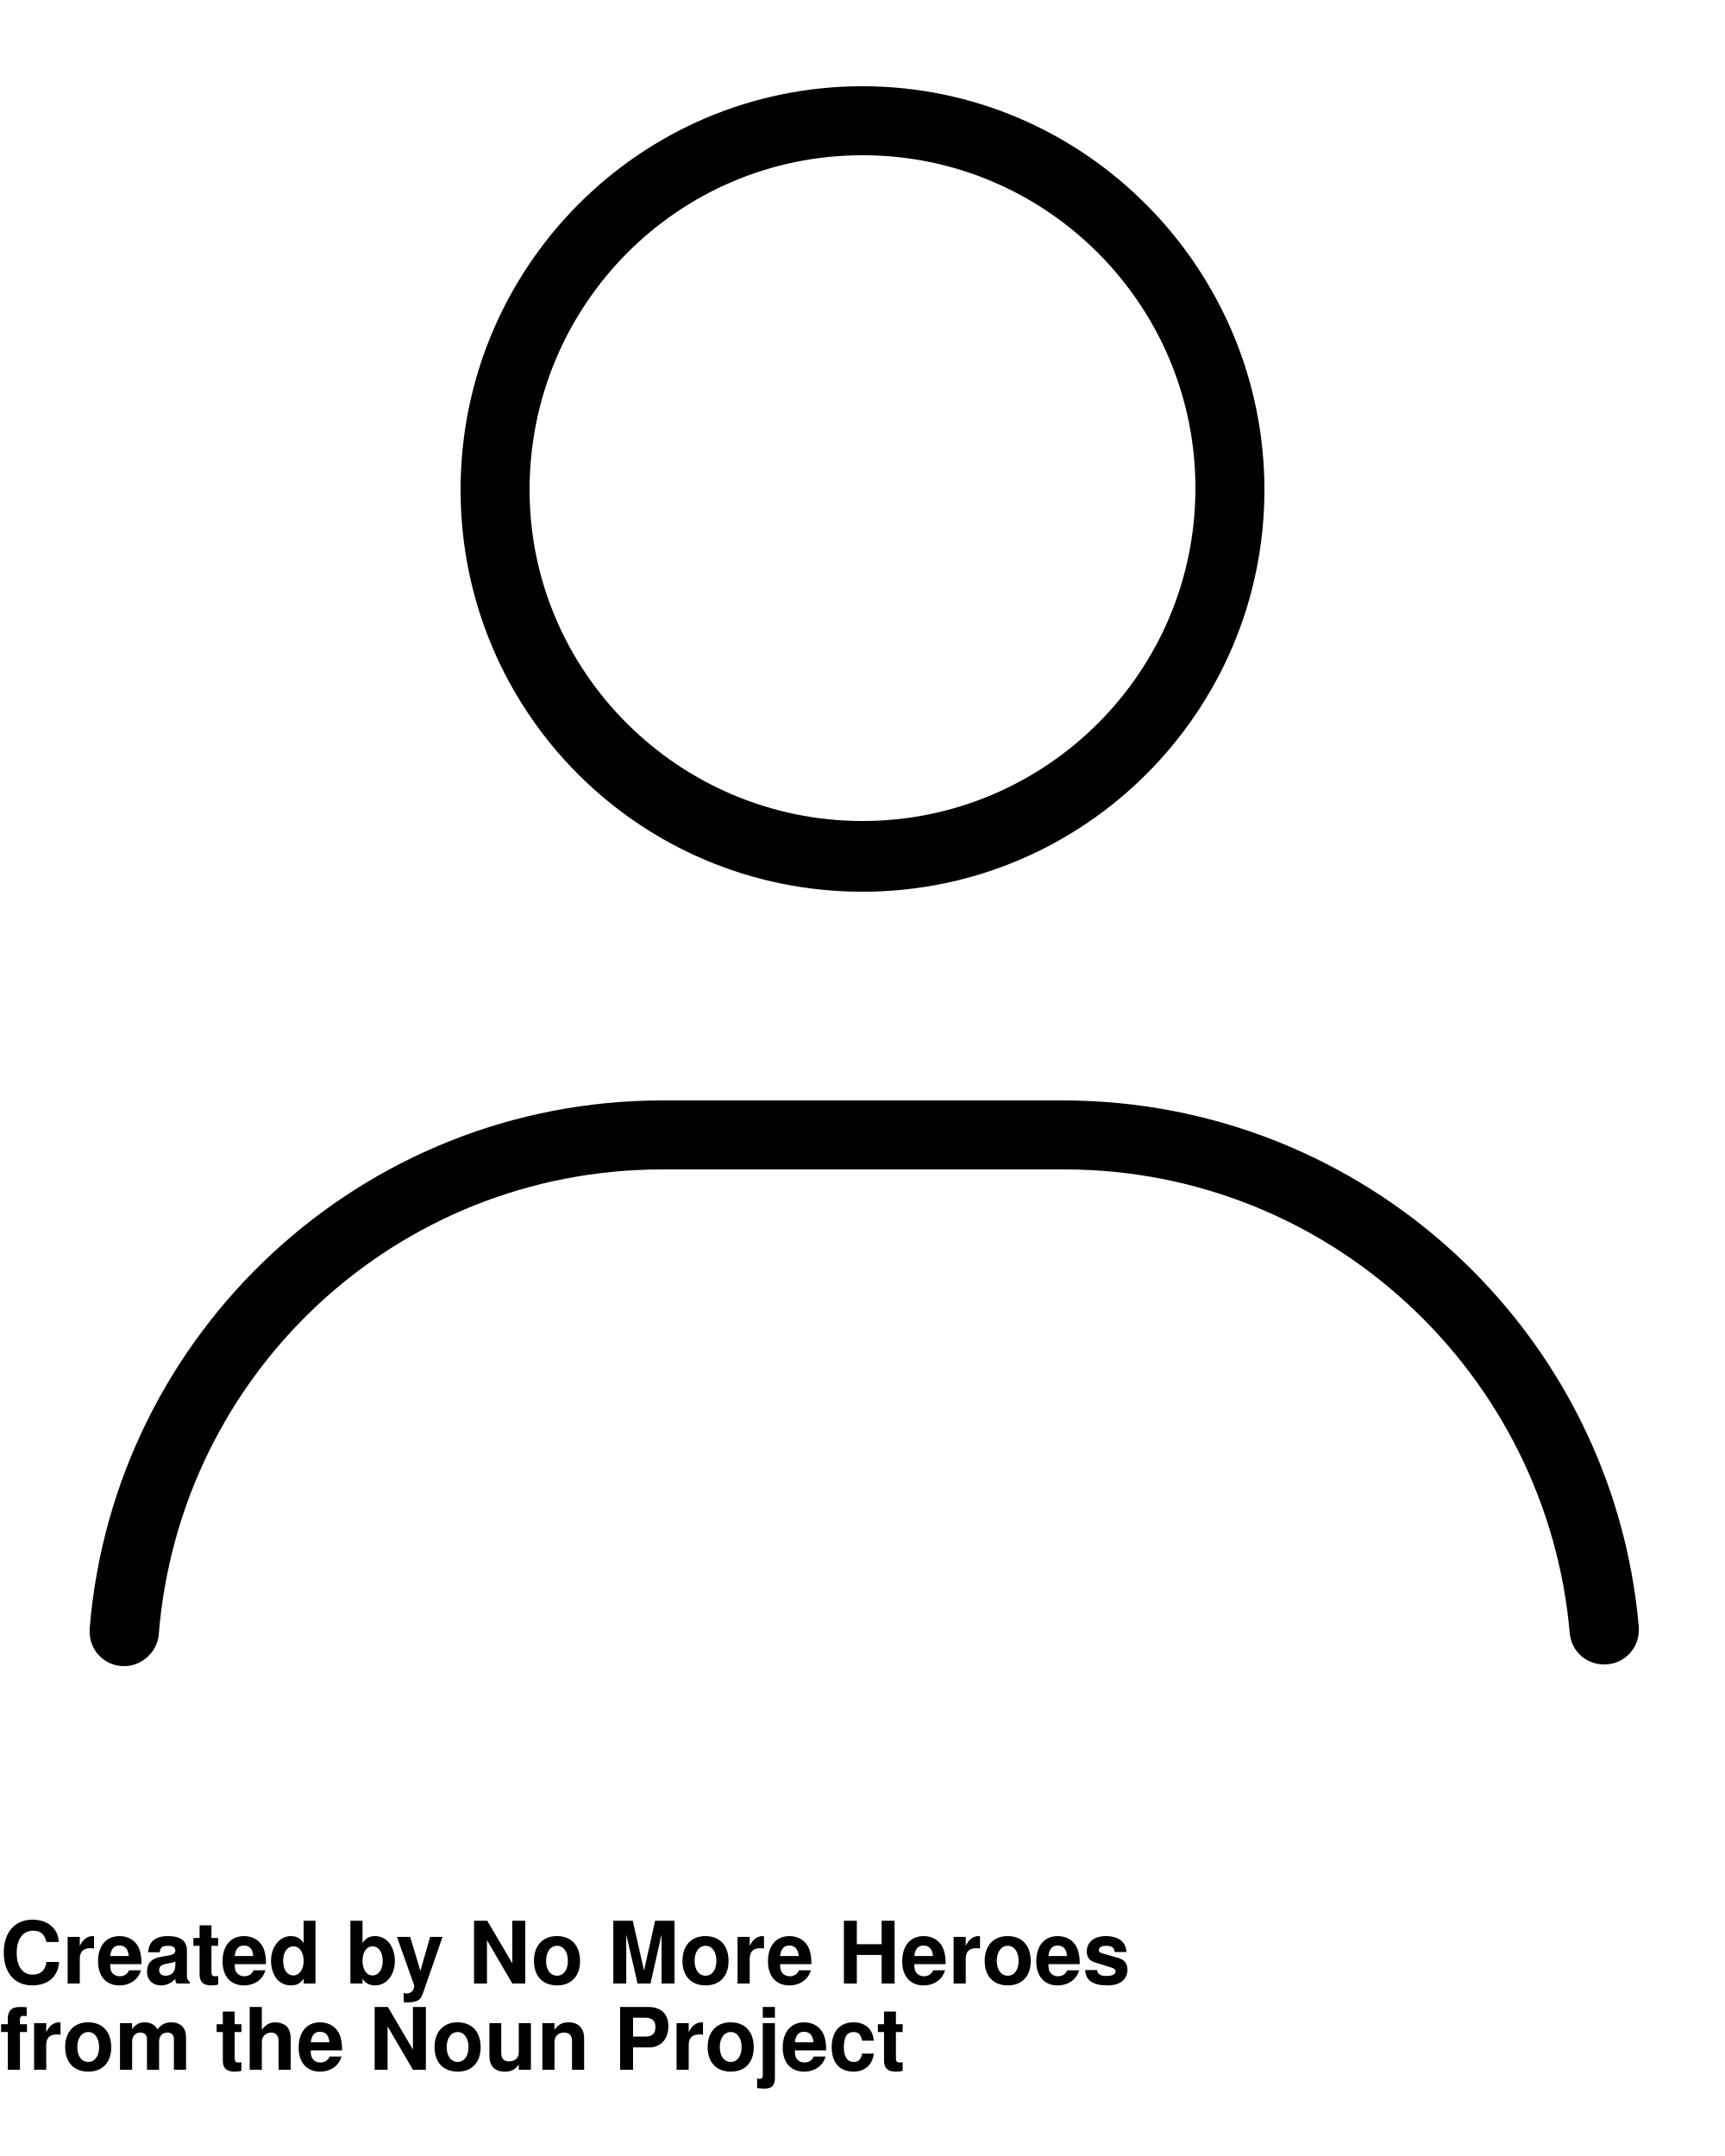
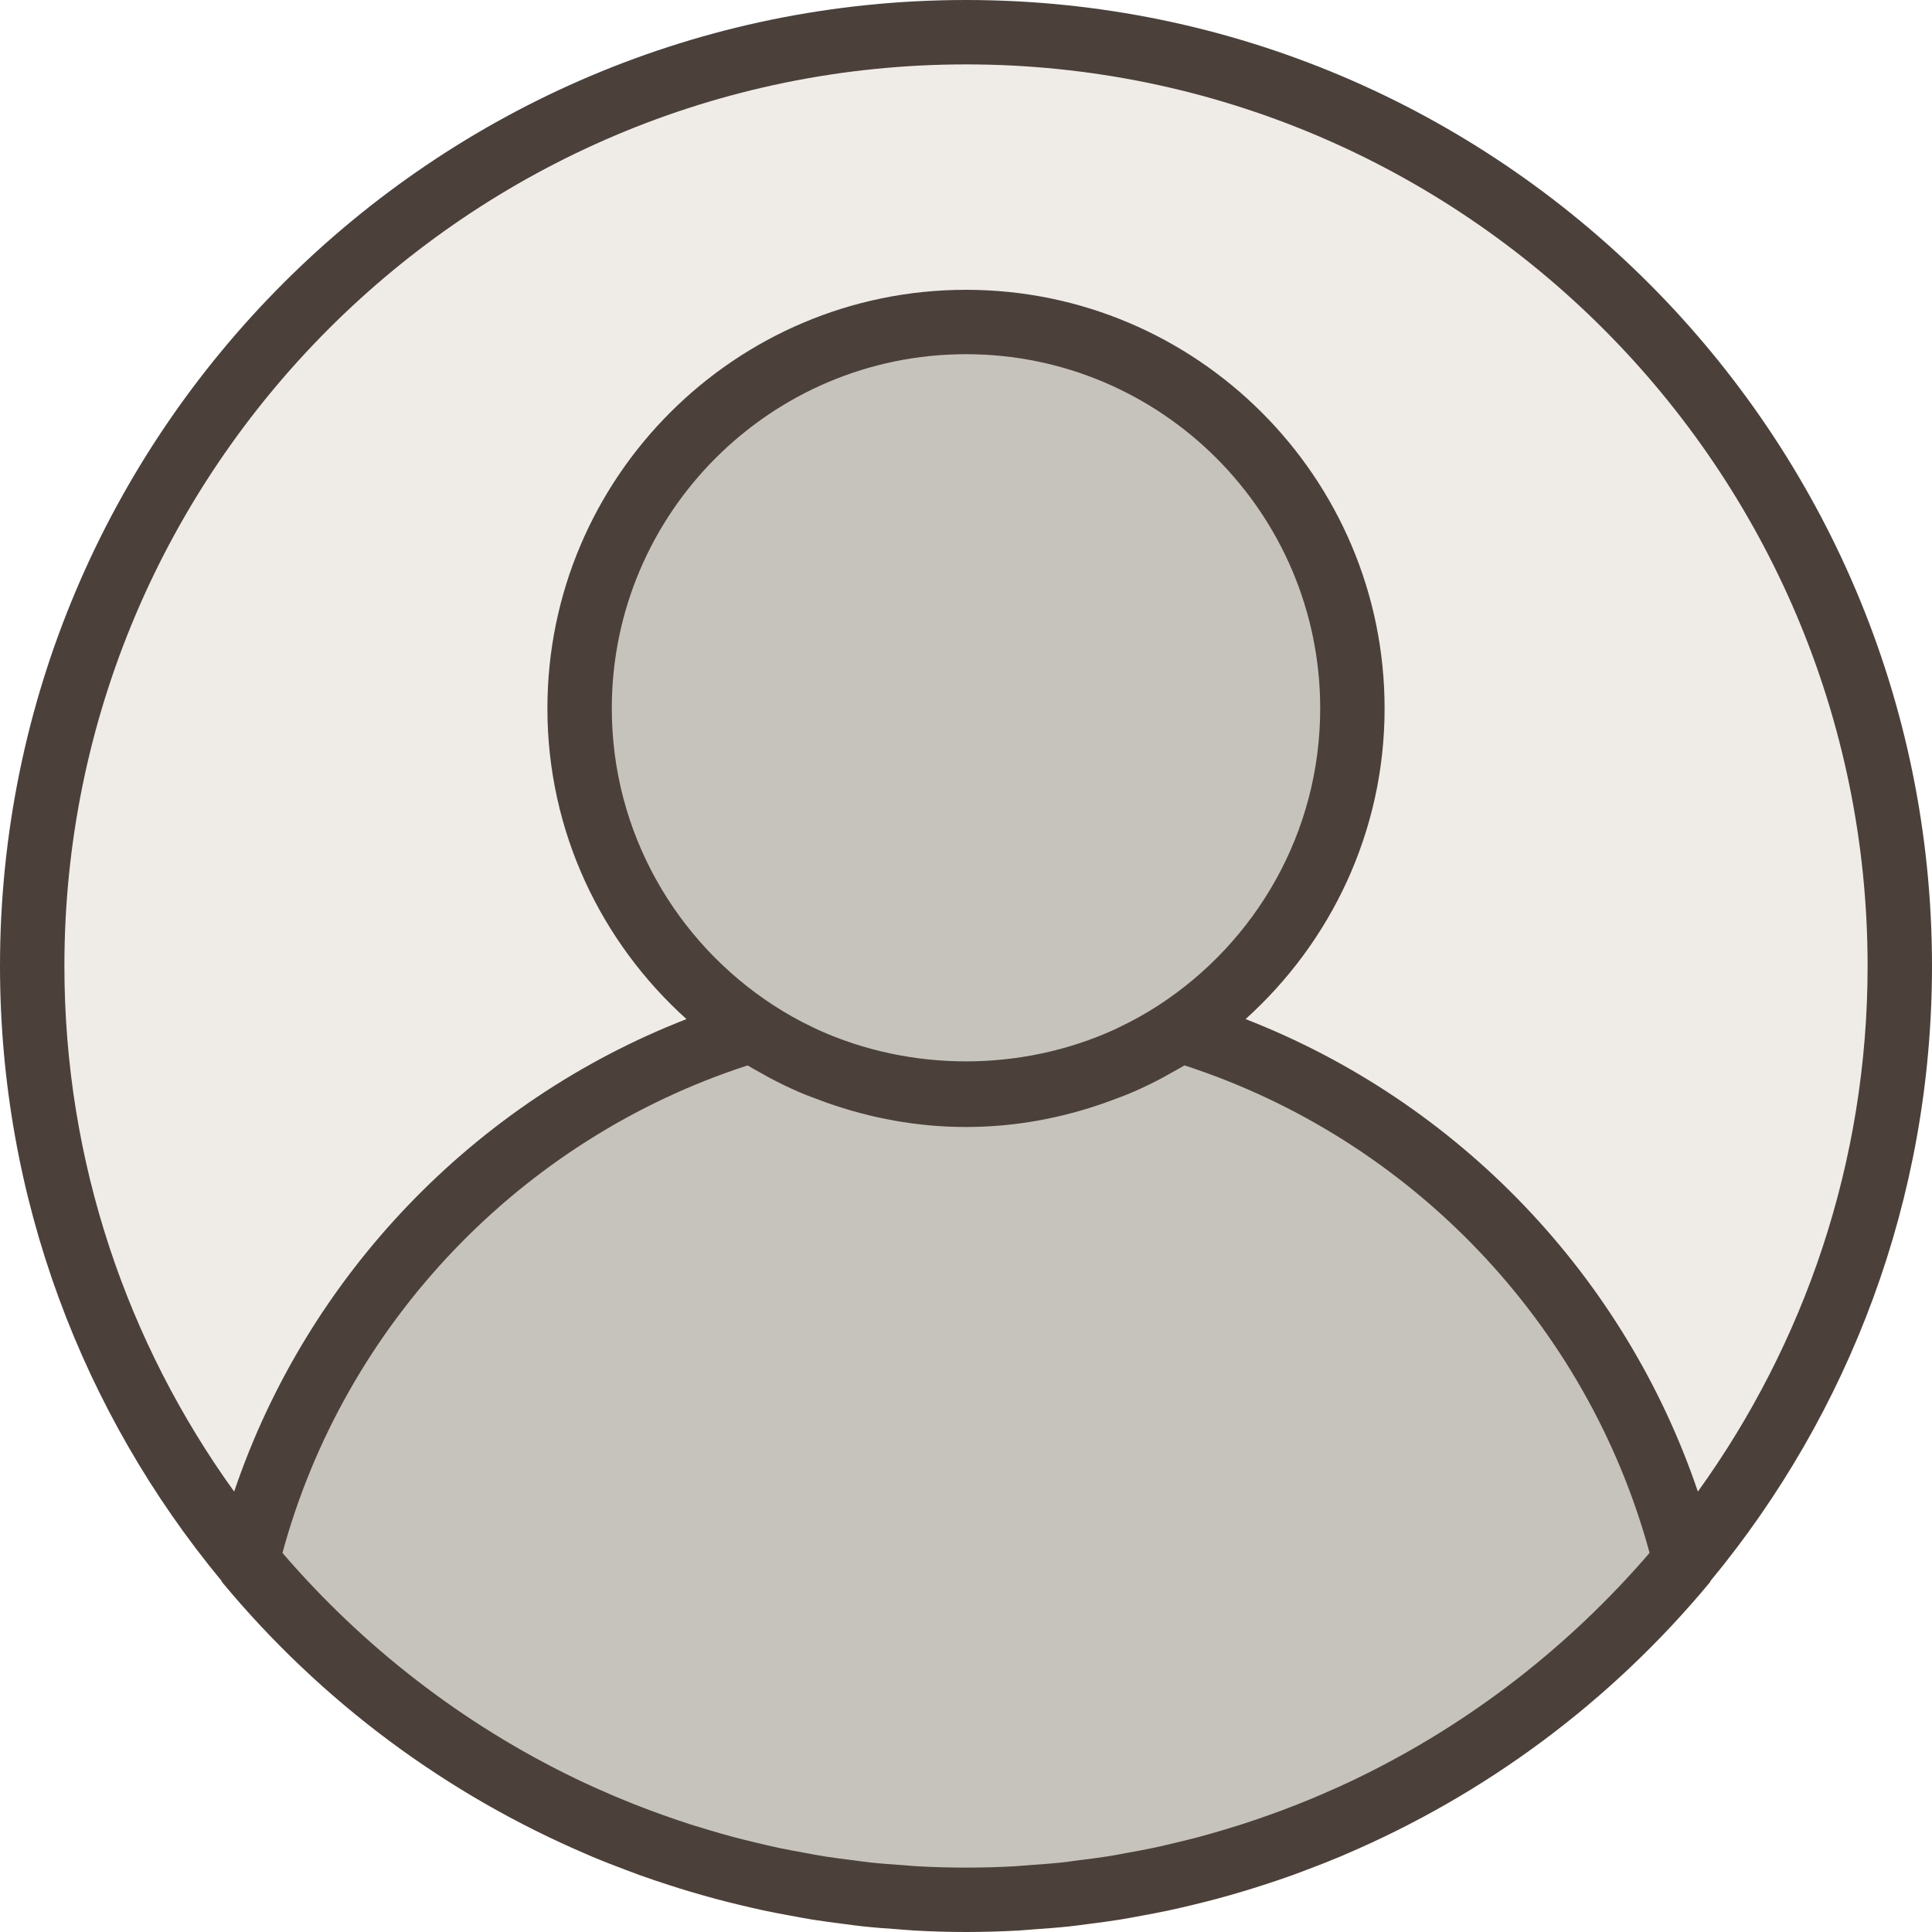
- <svg xmlns="http://www.w3.org/2000/svg" version="1.1" x="0px" y="0px" viewBox="0 0 100 125" style="enable-background:new 0 0 100 100;" xml:space="preserve">
-   <path d="M61.6,63.8H38.4c-17.5,0-31.8,13.5-33.2,30.6c-0.1,1.2,0.8,2.2,2,2.2c1,0,1.9-0.8,2-1.8C10.4,79.6,23,67.8,38.4,67.8h23.3  c15.4,0,28,11.9,29.3,26.9c0.1,1,0.9,1.8,2,1.8c1.2,0,2.1-1,2-2.2C93.5,77.2,79.1,63.8,61.6,63.8z M50,51.7  c12.9,0,23.3-10.5,23.3-23.3S62.9,5,50,5S26.7,15.5,26.7,28.4S37.1,51.7,50,51.7z M50,9c10.7,0,19.3,8.7,19.3,19.3  c0,10.7-8.7,19.3-19.3,19.3S30.7,39,30.7,28.4C30.7,17.7,39.3,9,50,9z" />
-   <text x="0" y="115" fill="#000000" font-size="5px" font-weight="bold" font-family="'Helvetica Neue', Helvetica, Arial-Unicode, Arial, Sans-serif">Created by No More Heroes</text>
-   <text x="0" y="120" fill="#000000" font-size="5px" font-weight="bold" font-family="'Helvetica Neue', Helvetica, Arial-Unicode, Arial, Sans-serif">from the Noun Project</text>
+ <svg xmlns="http://www.w3.org/2000/svg" version="1.1" id="Capa_1" x="0px" y="0px" viewBox="0 0 480 480" style="enable-background:new 0 0 480 480;" xml:space="preserve">
+   <path style="fill:#EFECE8;" d="M240,8C111.872,8,8,111.872,8,240c0,56.256,20.032,107.824,53.336,147.992  c15.512-63.176,63.688-113.384,125.552-132.04C161.048,238.744,144,209.376,144,176c0-53.016,42.984-96,96-96s96,42.984,96,96  c0,33.376-17.048,62.744-42.896,79.952c61.864,18.656,110.04,68.864,125.552,132.04C451.968,347.824,472,296.256,472,240  C472,111.872,368.128,8,240,8z" />
+   <path style="fill:#C6C3BD;" d="M293.104,255.952C318.952,238.744,336,209.376,336,176c0-53.016-42.984-96-96-96s-96,42.984-96,96  c0,33.376,17.048,62.744,42.896,79.952c-61.864,18.656-110.04,68.864-125.552,132.04c0,0,0,0.008,0.008,0.008  c2.528,3.048,5.152,6.024,7.832,8.944c0.648,0.712,1.328,1.392,1.992,2.088c2.064,2.192,4.152,4.352,6.296,6.464  c0.888,0.872,1.792,1.712,2.696,2.568c1.984,1.888,3.992,3.752,6.04,5.568c1.016,0.896,2.048,1.784,3.072,2.664  c2.008,1.72,4.04,3.408,6.112,5.056c1.088,0.872,2.184,1.728,3.28,2.584c2.096,1.616,4.224,3.184,6.376,4.72  c1.112,0.792,2.208,1.6,3.336,2.376c2.272,1.568,4.584,3.072,6.912,4.56c1.048,0.664,2.072,1.352,3.128,2.008  c2.688,1.656,5.424,3.24,8.184,4.792c0.728,0.408,1.44,0.848,2.176,1.248c3.568,1.952,7.192,3.824,10.872,5.592  c0.088,0.04,0.184,0.08,0.272,0.12c3.512,1.68,7.08,3.272,10.688,4.776c1.12,0.472,2.264,0.888,3.392,1.336  c2.608,1.04,5.216,2.064,7.872,3.008c1.408,0.504,2.832,0.96,4.248,1.44c2.416,0.816,4.848,1.608,7.296,2.336  c1.552,0.464,3.112,0.896,4.68,1.328c2.368,0.656,4.752,1.28,7.16,1.864c1.624,0.392,3.256,0.768,4.896,1.128  c2.408,0.528,4.824,1.008,7.256,1.456c1.648,0.304,3.288,0.616,4.952,0.88c2.512,0.408,5.04,0.752,7.576,1.08  c1.6,0.208,3.192,0.44,4.8,0.608c2.8,0.304,5.624,0.52,8.448,0.72c1.368,0.096,2.72,0.24,4.088,0.312  c4.216,0.24,8.448,0.376,12.72,0.376s8.504-0.136,12.72-0.36c1.368-0.072,2.728-0.216,4.088-0.312c2.832-0.2,5.656-0.416,8.448-0.72  c1.608-0.176,3.2-0.4,4.8-0.608c2.536-0.328,5.064-0.672,7.576-1.08c1.656-0.272,3.304-0.576,4.952-0.88  c2.432-0.448,4.856-0.928,7.256-1.456c1.64-0.36,3.272-0.736,4.896-1.128c2.4-0.584,4.784-1.208,7.16-1.864  c1.56-0.432,3.128-0.864,4.68-1.328c2.456-0.736,4.88-1.528,7.296-2.336c1.416-0.48,2.848-0.936,4.248-1.44  c2.648-0.952,5.264-1.968,7.872-3.008c1.128-0.448,2.272-0.872,3.392-1.336c3.592-1.504,7.144-3.08,10.64-4.76  c0.104-0.048,0.216-0.096,0.32-0.144c3.68-1.768,7.304-3.64,10.872-5.592c0.736-0.4,1.448-0.84,2.176-1.248  c2.76-1.552,5.496-3.136,8.184-4.792c1.056-0.648,2.088-1.336,3.128-2.008c2.328-1.488,4.64-3,6.912-4.56  c1.12-0.776,2.224-1.576,3.336-2.376c2.152-1.544,4.28-3.112,6.376-4.72c1.104-0.848,2.192-1.712,3.28-2.584  c2.064-1.648,4.104-3.336,6.112-5.056c1.032-0.88,2.064-1.768,3.072-2.664c2.048-1.816,4.056-3.68,6.04-5.568  c0.896-0.856,1.808-1.704,2.696-2.568c2.144-2.112,4.24-4.272,6.296-6.464c0.656-0.704,1.336-1.384,1.992-2.088  c2.68-2.92,5.304-5.896,7.832-8.944c0,0,0-0.008,0.008-0.008C403.152,324.816,354.976,274.6,293.104,255.952z" />
+   <path style="fill:#4B413A;" d="M240,0C107.664,0,0,107.664,0,240c0,57.96,20.656,111.184,54.992,152.704  c0.088,0.12,0.096,0.272,0.192,0.384c24.792,29.896,55.928,52.816,90.624,67.624c0.4,0.168,0.792,0.352,1.192,0.52  c2.808,1.184,5.648,2.28,8.496,3.352c1.12,0.424,2.24,0.856,3.376,1.264c2.456,0.88,4.928,1.712,7.416,2.512  c1.592,0.512,3.184,1.016,4.792,1.496c2.2,0.656,4.408,1.288,6.632,1.888c1.952,0.528,3.92,1.016,5.888,1.488  c1.992,0.48,3.992,0.96,6,1.384c2.24,0.48,4.504,0.904,6.776,1.32c1.824,0.336,3.64,0.688,5.48,0.984  c2.52,0.408,5.056,0.728,7.6,1.056c1.64,0.208,3.272,0.448,4.92,0.624c2.88,0.304,5.784,0.52,8.696,0.72  c1.352,0.096,2.696,0.24,4.056,0.312c4.248,0.24,8.544,0.368,12.872,0.368s8.624-0.128,12.888-0.352  c1.36-0.072,2.704-0.216,4.056-0.312c2.912-0.208,5.816-0.416,8.696-0.72c1.648-0.176,3.28-0.416,4.92-0.624  c2.544-0.328,5.08-0.648,7.6-1.056c1.832-0.296,3.656-0.648,5.48-0.984c2.264-0.416,4.528-0.84,6.776-1.32  c2.008-0.432,4-0.904,6-1.384c1.968-0.48,3.936-0.968,5.888-1.488c2.224-0.592,4.432-1.232,6.632-1.888  c1.608-0.48,3.2-0.984,4.792-1.496c2.488-0.8,4.96-1.632,7.416-2.512c1.128-0.408,2.248-0.84,3.376-1.264  c2.856-1.072,5.688-2.176,8.496-3.352c0.4-0.168,0.792-0.352,1.192-0.52c34.688-14.808,65.832-37.728,90.624-67.624  c0.096-0.112,0.104-0.272,0.192-0.384C459.344,351.184,480,297.96,480,240C480,107.664,372.336,0,240,0z M287.872,249.736  c-3.152,2.048-6.432,3.88-9.8,5.48c-0.4,0.192-0.792,0.392-1.192,0.576c-23.168,10.536-50.592,10.536-73.76,0  c-0.4-0.184-0.8-0.384-1.192-0.576c-3.376-1.6-6.648-3.432-9.8-5.48C168.008,234.024,152,206.864,152,176c0-48.52,39.48-88,88-88  s88,39.48,88,88C328,206.864,311.992,234.024,287.872,249.736z M189.152,266.632c0.672,0.376,1.336,0.776,2.016,1.136  c2.384,1.264,4.8,2.448,7.272,3.512c1.896,0.832,3.856,1.536,5.808,2.256c0.384,0.136,0.768,0.288,1.152,0.424  c10.848,3.84,22.456,6.04,34.6,6.04c12.144,0,23.752-2.2,34.592-6.04c0.384-0.136,0.768-0.288,1.152-0.424  c1.952-0.72,3.912-1.424,5.808-2.256c2.472-1.064,4.888-2.248,7.272-3.512c0.68-0.368,1.344-0.76,2.016-1.136  c1.144-0.64,2.312-1.248,3.432-1.936c56.32,18.272,100.088,64.176,115.56,121.112c-20.008,23.272-44.664,42.44-72.576,55.952  c-0.12,0.056-0.232,0.12-0.352,0.176c-2.856,1.376-5.76,2.672-8.688,3.936c-0.664,0.28-1.32,0.568-1.984,0.848  c-2.56,1.072-5.152,2.088-7.76,3.064c-1.088,0.408-2.176,0.808-3.272,1.192c-2.312,0.824-4.632,1.616-6.976,2.368  c-1.456,0.464-2.92,0.904-4.384,1.336c-2.08,0.624-4.168,1.224-6.28,1.784c-1.776,0.472-3.568,0.904-5.36,1.328  c-1.88,0.448-3.752,0.904-5.648,1.304c-2.072,0.44-4.16,0.816-6.24,1.192c-1.688,0.312-3.368,0.64-5.072,0.912  c-2.344,0.368-4.712,0.664-7.072,0.96c-1.496,0.192-2.984,0.416-4.496,0.576c-2.696,0.288-5.416,0.472-8.128,0.664  c-1.208,0.08-2.408,0.216-3.632,0.28c-3.96,0.208-7.928,0.32-11.912,0.32s-7.952-0.112-11.904-0.32  c-1.216-0.064-2.416-0.192-3.632-0.28c-2.72-0.184-5.432-0.376-8.128-0.664c-1.512-0.16-3-0.384-4.496-0.576  c-2.36-0.296-4.728-0.592-7.072-0.96c-1.704-0.272-3.384-0.6-5.072-0.912c-2.088-0.376-4.176-0.76-6.24-1.192  c-1.896-0.4-3.776-0.856-5.648-1.304c-1.792-0.432-3.584-0.856-5.36-1.328c-2.104-0.56-4.2-1.168-6.28-1.784  c-1.464-0.432-2.928-0.872-4.384-1.336c-2.344-0.752-4.672-1.544-6.976-2.368c-1.096-0.392-2.184-0.792-3.272-1.192  c-2.608-0.976-5.2-1.992-7.76-3.064c-0.664-0.272-1.312-0.56-1.976-0.84c-2.928-1.256-5.832-2.56-8.696-3.936  c-0.12-0.056-0.232-0.112-0.352-0.176c-27.912-13.504-52.568-32.672-72.576-55.952c15.464-56.944,59.24-102.848,115.56-121.112  C186.848,265.384,188.008,265.992,189.152,266.632z M421.832,370.584c-18.136-53.552-59.512-96.832-112.376-117.392  C330.6,234.144,344,206.64,344,176c0-57.344-46.656-104-104-104s-104,46.656-104,104c0,30.64,13.4,58.144,34.552,77.192  c-52.864,20.568-94.24,63.84-112.376,117.392C31.672,333.792,16,288.704,16,240C16,116.488,116.488,16,240,16s224,100.488,224,224  C464,288.704,448.328,333.792,421.832,370.584z" />
+   <g>
+ </g>
+   <g>
+ </g>
+   <g>
+ </g>
+   <g>
+ </g>
+   <g>
+ </g>
+   <g>
+ </g>
+   <g>
+ </g>
+   <g>
+ </g>
+   <g>
+ </g>
+   <g>
+ </g>
+   <g>
+ </g>
+   <g>
+ </g>
+   <g>
+ </g>
+   <g>
+ </g>
+   <g>
+ </g>
</svg>
